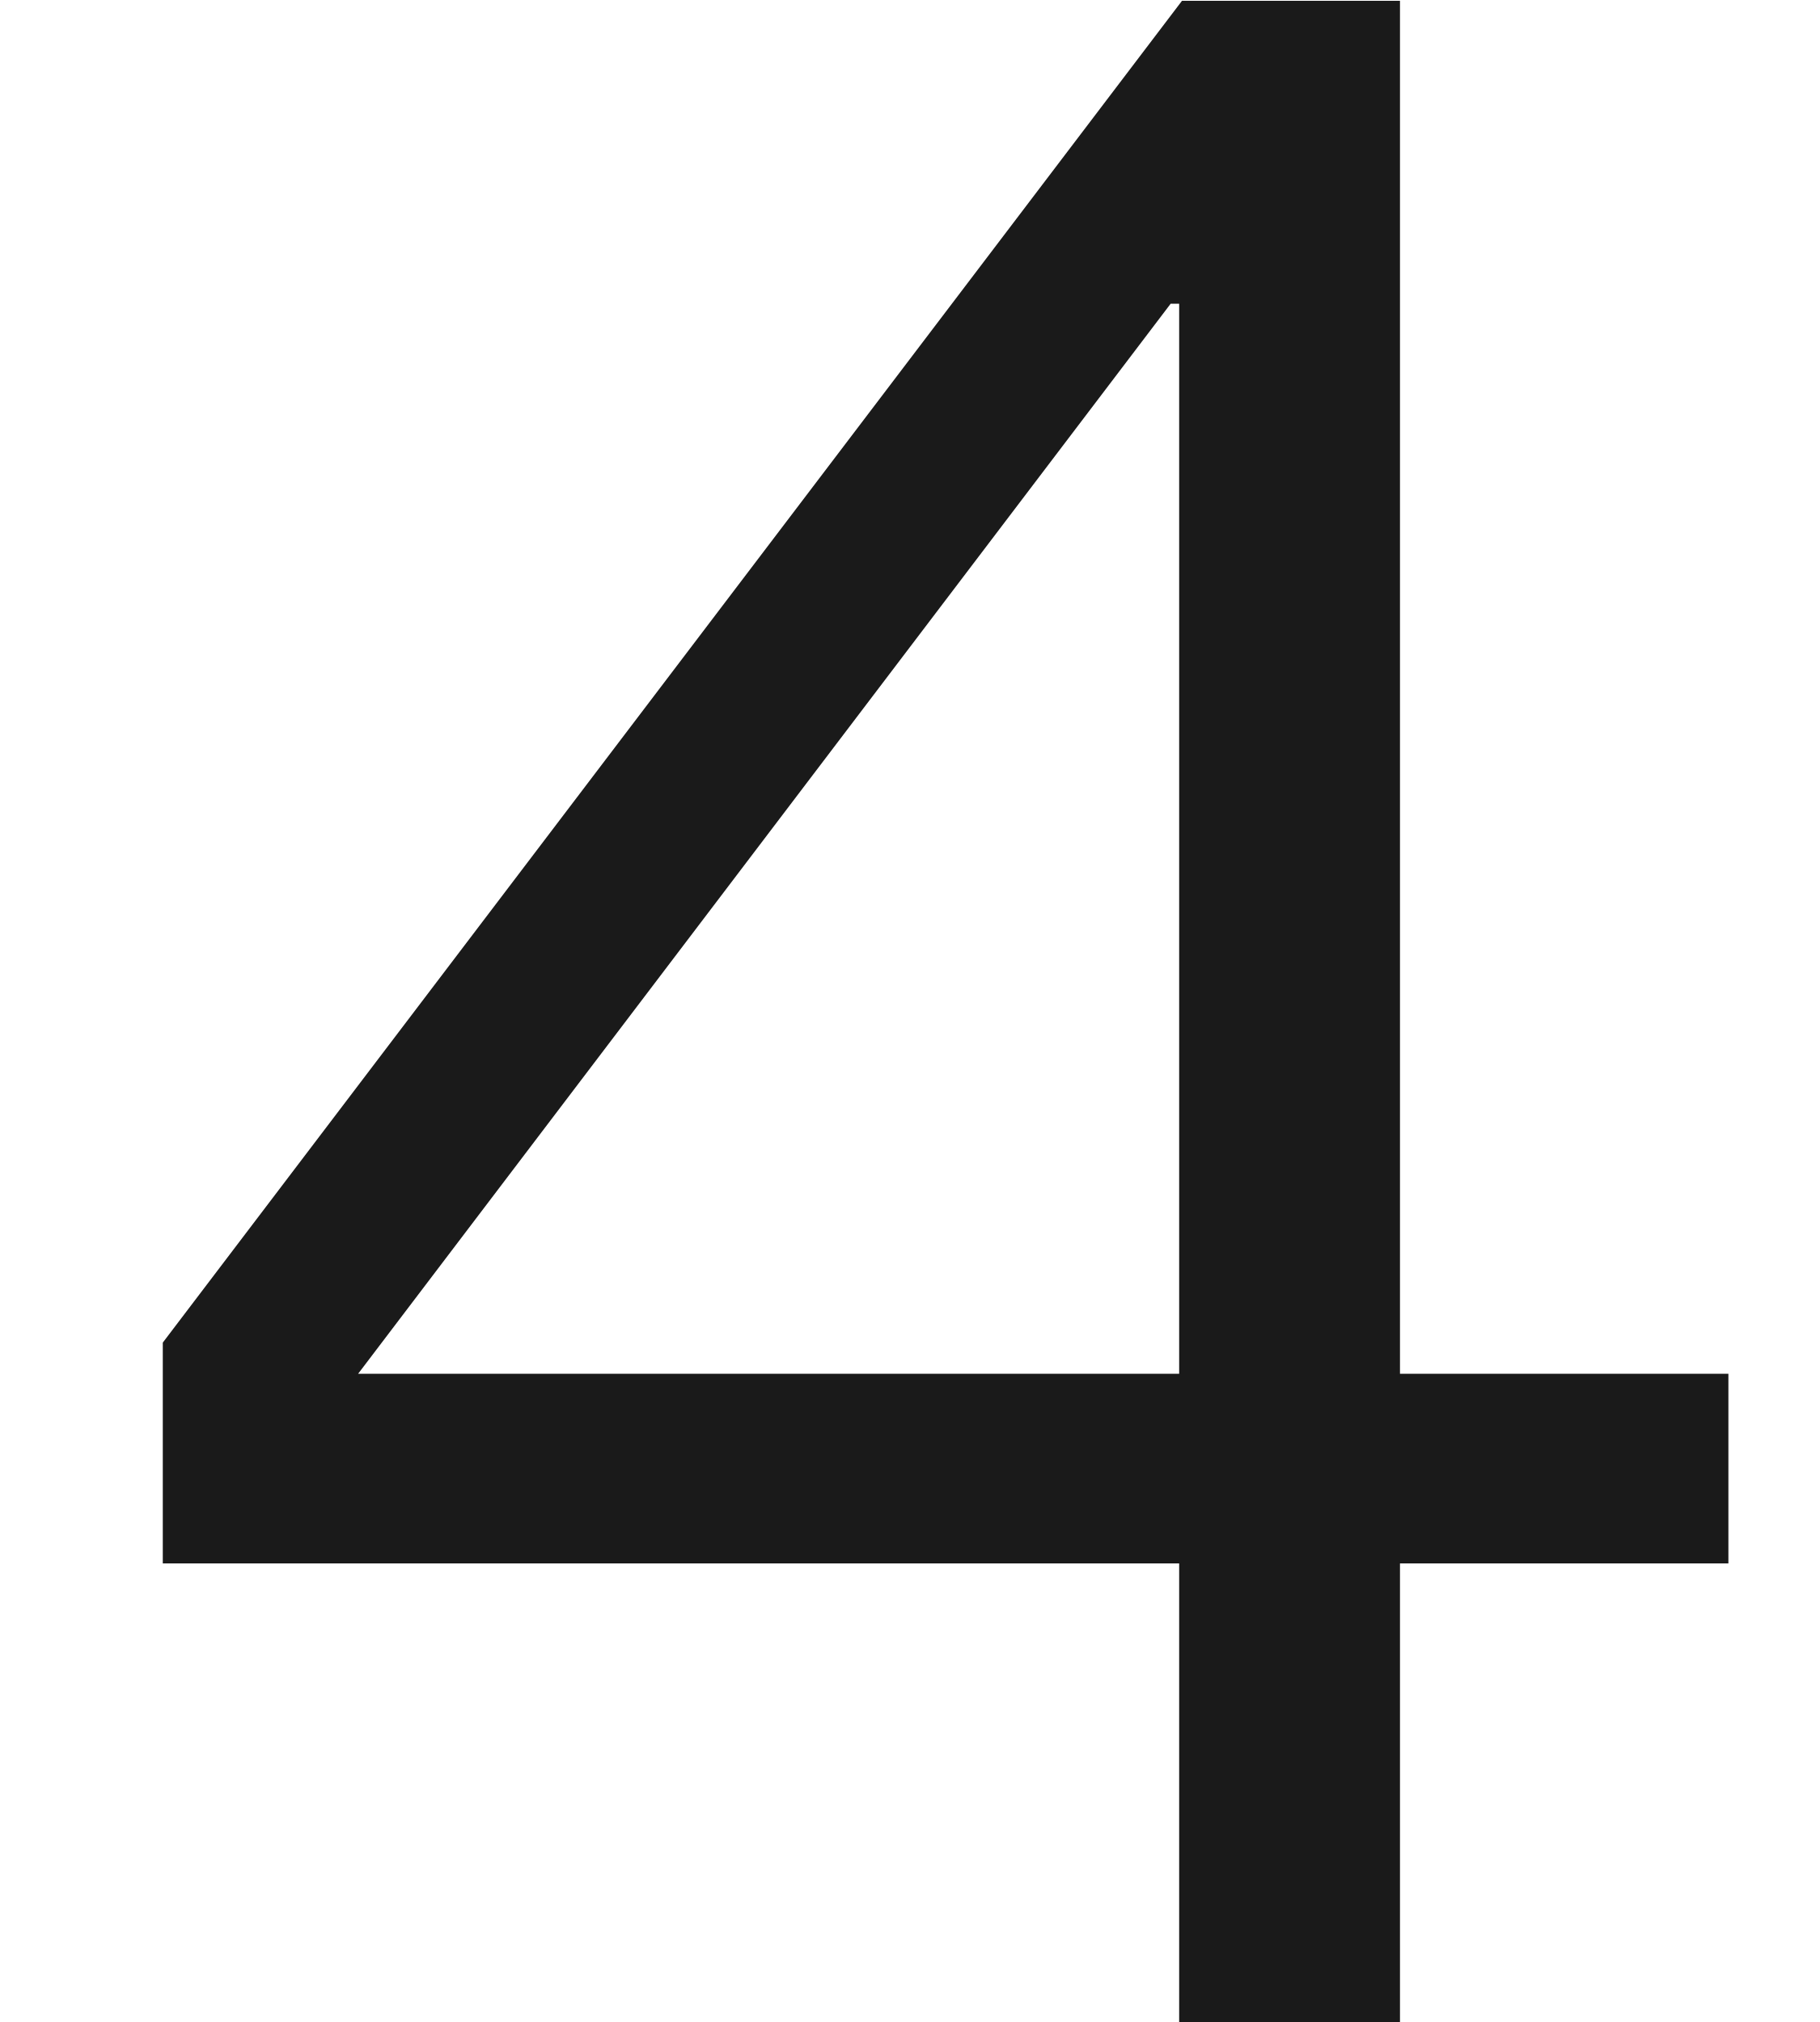
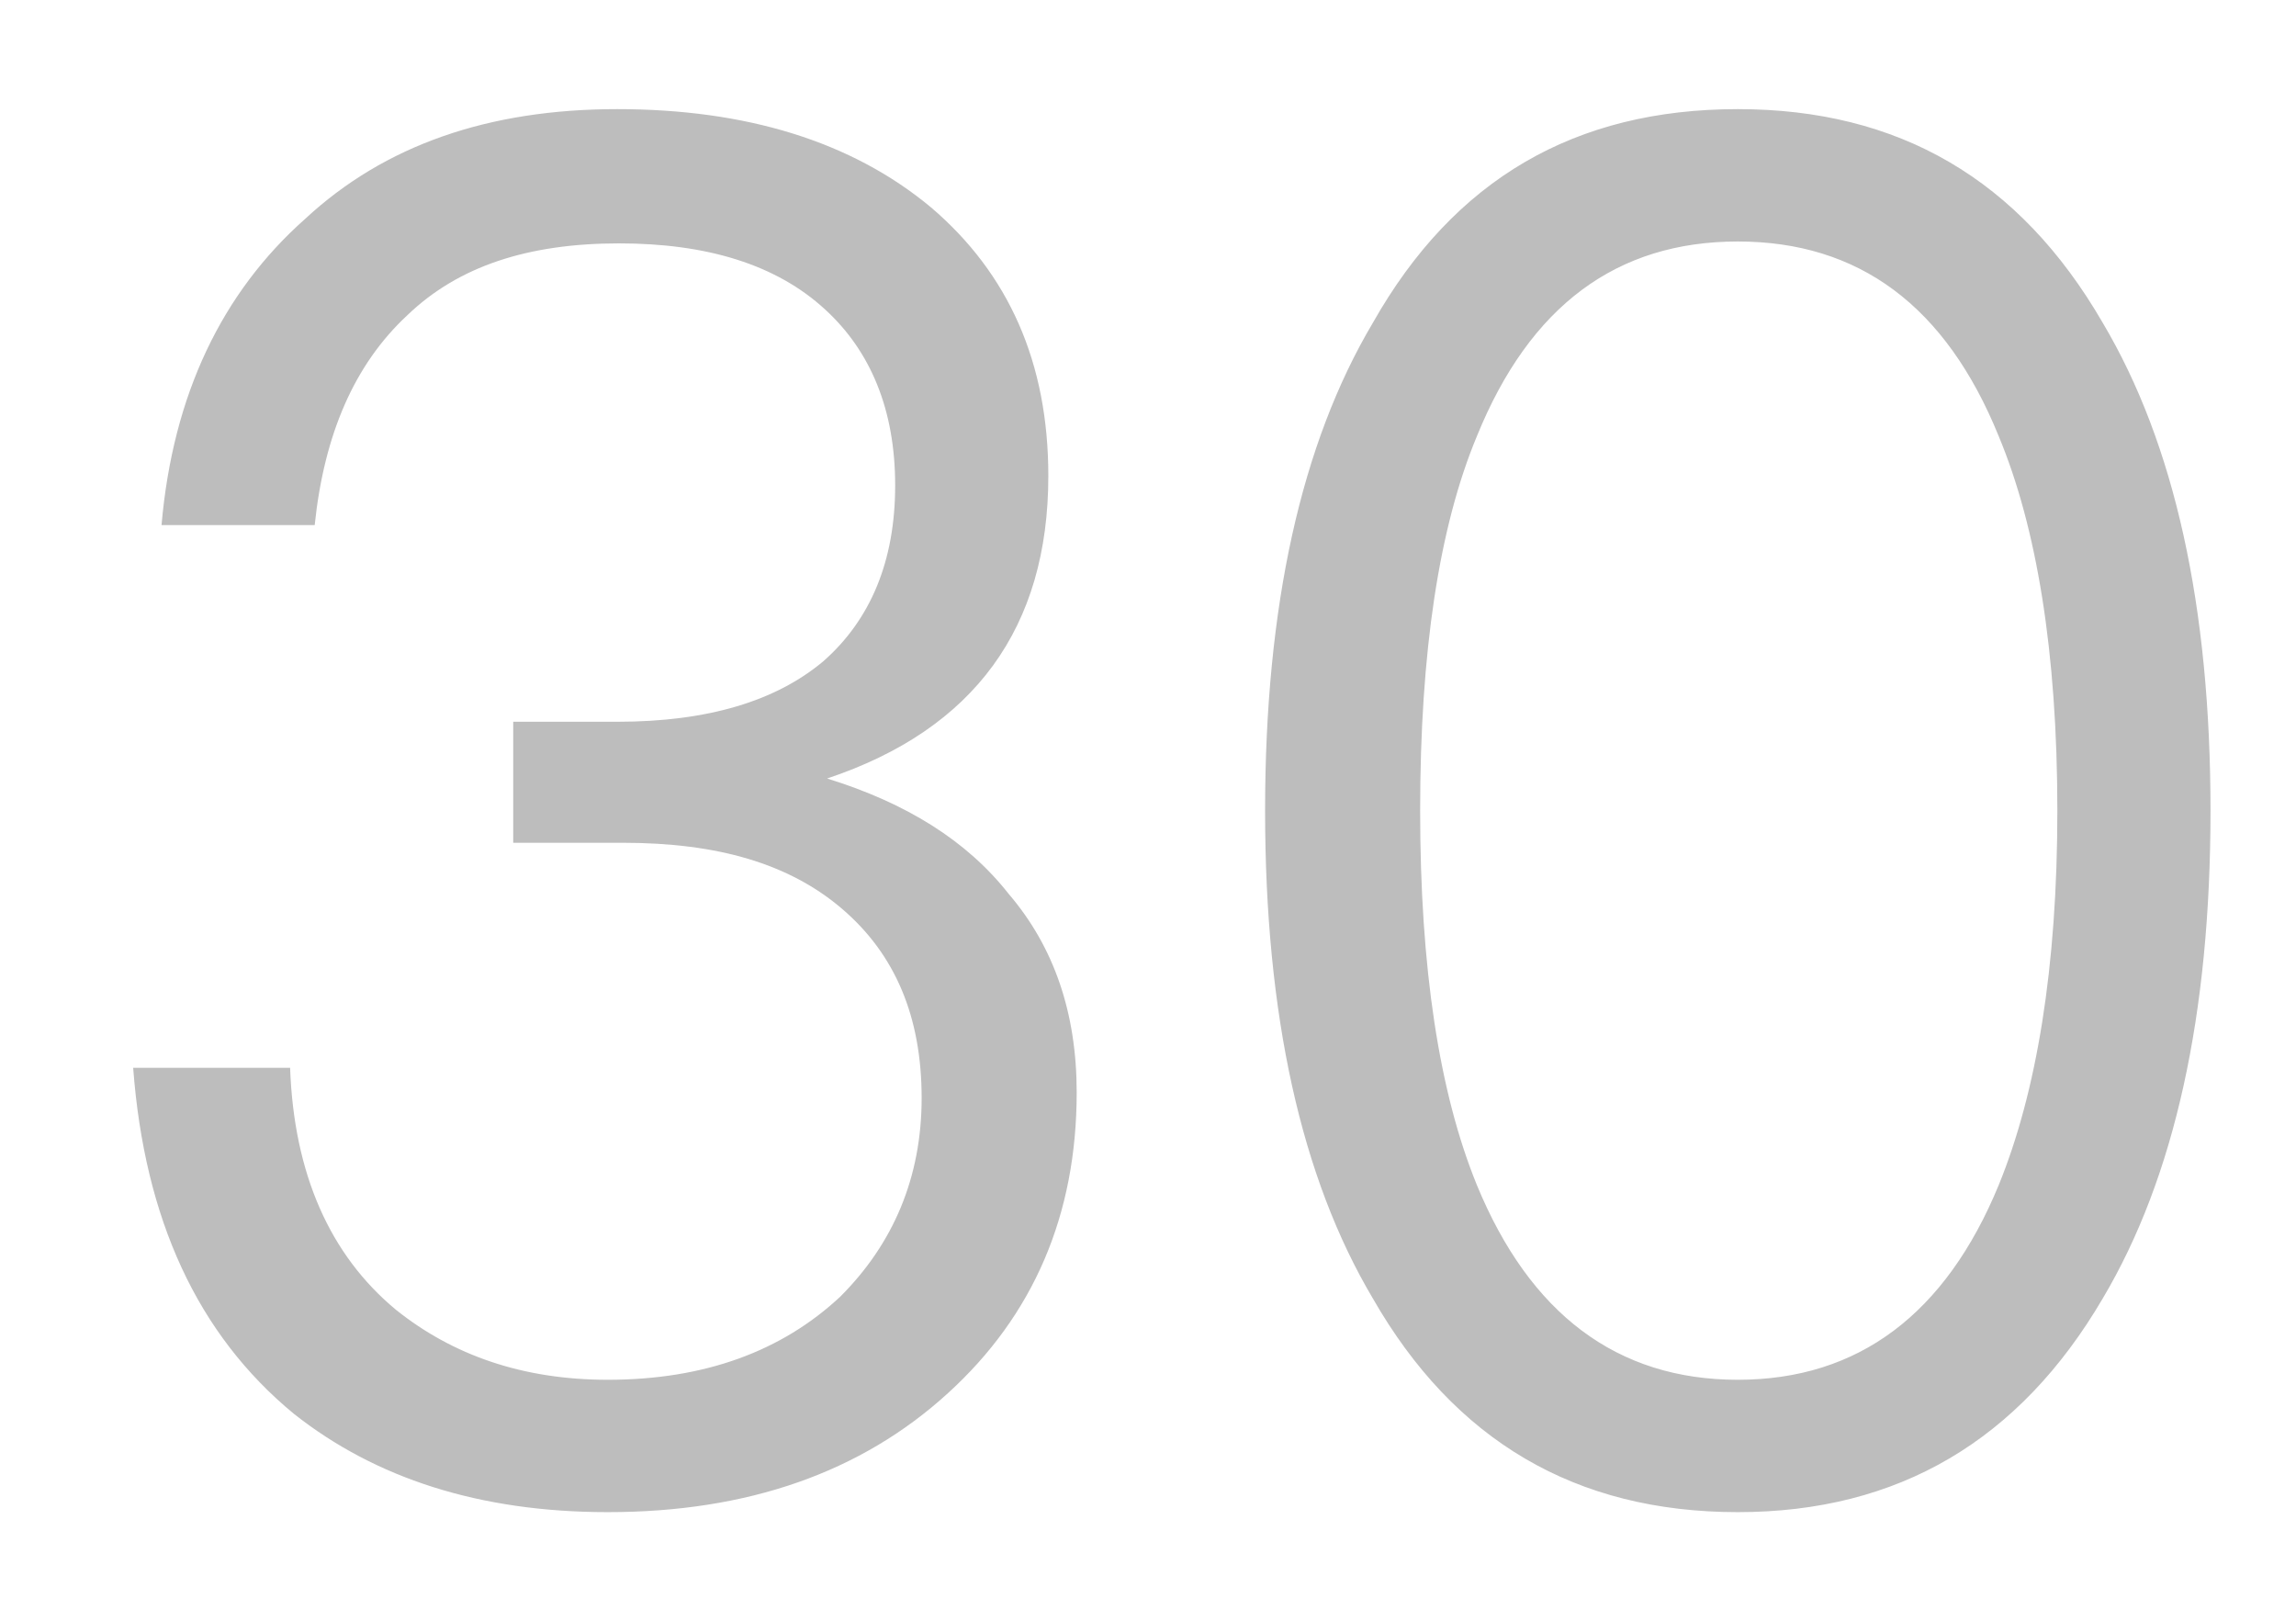
- <svg xmlns="http://www.w3.org/2000/svg" version="1.1" width="9px" height="10px">
-   <g transform="matrix(1 0 0 1 -98 -127 )">
-     <path d="M 6.923 0.004  L 5.845 0.004  L 0.805 6.64  L 0.805 7.732  L 5.831 7.732  L 5.831 10  L 6.923 10  L 6.923 7.732  L 8.547 7.732  L 8.547 6.794  L 6.923 6.794  L 6.923 0.004  Z M 1.771 6.794  L 5.789 1.502  L 5.831 1.502  L 5.831 6.794  L 1.771 6.794  Z " fill-rule="nonzero" fill="#000000" stroke="none" fill-opacity="0.898" transform="matrix(1 0 0 1 98 127 )" />
+ <svg xmlns="http://www.w3.org/2000/svg" version="1.1" width="17px" height="12px">
+   <g transform="matrix(1 0 0 1 -206 -96 )">
+     <path d="M 6.894 1.536  C 6.306 1.046  5.522 0.808  4.57 0.808  C 3.618 0.808  2.848 1.074  2.26 1.62  C 1.644 2.166  1.28 2.922  1.196 3.888  L 2.33 3.888  C 2.4 3.216  2.624 2.698  3.016 2.334  C 3.394 1.97  3.912 1.802  4.584 1.802  C 5.228 1.802  5.746 1.956  6.11 2.292  C 6.446 2.6  6.628 3.034  6.628 3.594  C 6.628 4.154  6.446 4.588  6.096 4.896  C 5.746 5.19  5.242 5.344  4.57 5.344  L 3.8 5.344  L 3.8 6.24  L 4.612 6.24  C 5.312 6.24  5.844 6.394  6.236 6.73  C 6.628 7.066  6.824 7.528  6.824 8.13  C 6.824 8.718  6.614 9.208  6.222 9.6  C 5.788 10.006  5.214 10.216  4.5 10.216  C 3.87 10.216  3.352 10.034  2.932 9.698  C 2.442 9.292  2.176 8.69  2.148 7.906  L 0.986 7.906  C 1.07 9.026  1.462 9.88  2.176 10.468  C 2.778 10.944  3.548 11.196  4.5 11.196  C 5.536 11.196  6.376 10.902  7.02 10.314  C 7.65 9.74  7.972 8.998  7.972 8.088  C 7.972 7.5  7.804 7.01  7.468 6.618  C 7.16 6.226  6.712 5.946  6.124 5.764  C 7.216 5.4  7.762 4.644  7.762 3.524  C 7.762 2.684  7.468 2.026  6.894 1.536  Z M 15.569 2.39  C 14.953 1.326  14.057 0.808  12.867 0.808  C 11.663 0.808  10.767 1.326  10.165 2.39  C 9.633 3.286  9.367 4.49  9.367 6.002  C 9.367 7.514  9.633 8.718  10.165 9.614  C 10.767 10.664  11.663 11.196  12.867 11.196  C 14.057 11.196  14.953 10.664  15.569 9.614  C 16.101 8.718  16.367 7.514  16.367 6.002  C 16.367 4.49  16.101 3.286  15.569 2.39  Z M 10.935 3.23  C 11.327 2.264  11.971 1.788  12.867 1.788  C 13.763 1.788  14.407 2.264  14.799 3.23  C 15.079 3.902  15.233 4.826  15.233 6.002  C 15.233 7.164  15.079 8.088  14.799 8.774  C 14.407 9.726  13.763 10.216  12.867 10.216  C 11.971 10.216  11.327 9.726  10.935 8.774  C 10.655 8.088  10.515 7.164  10.515 6.002  C 10.515 4.826  10.655 3.902  10.935 3.23  Z " fill-rule="nonzero" fill="#000000" stroke="none" fill-opacity="0.259" transform="matrix(1 0 0 1 206 96 )" />
  </g>
</svg>
